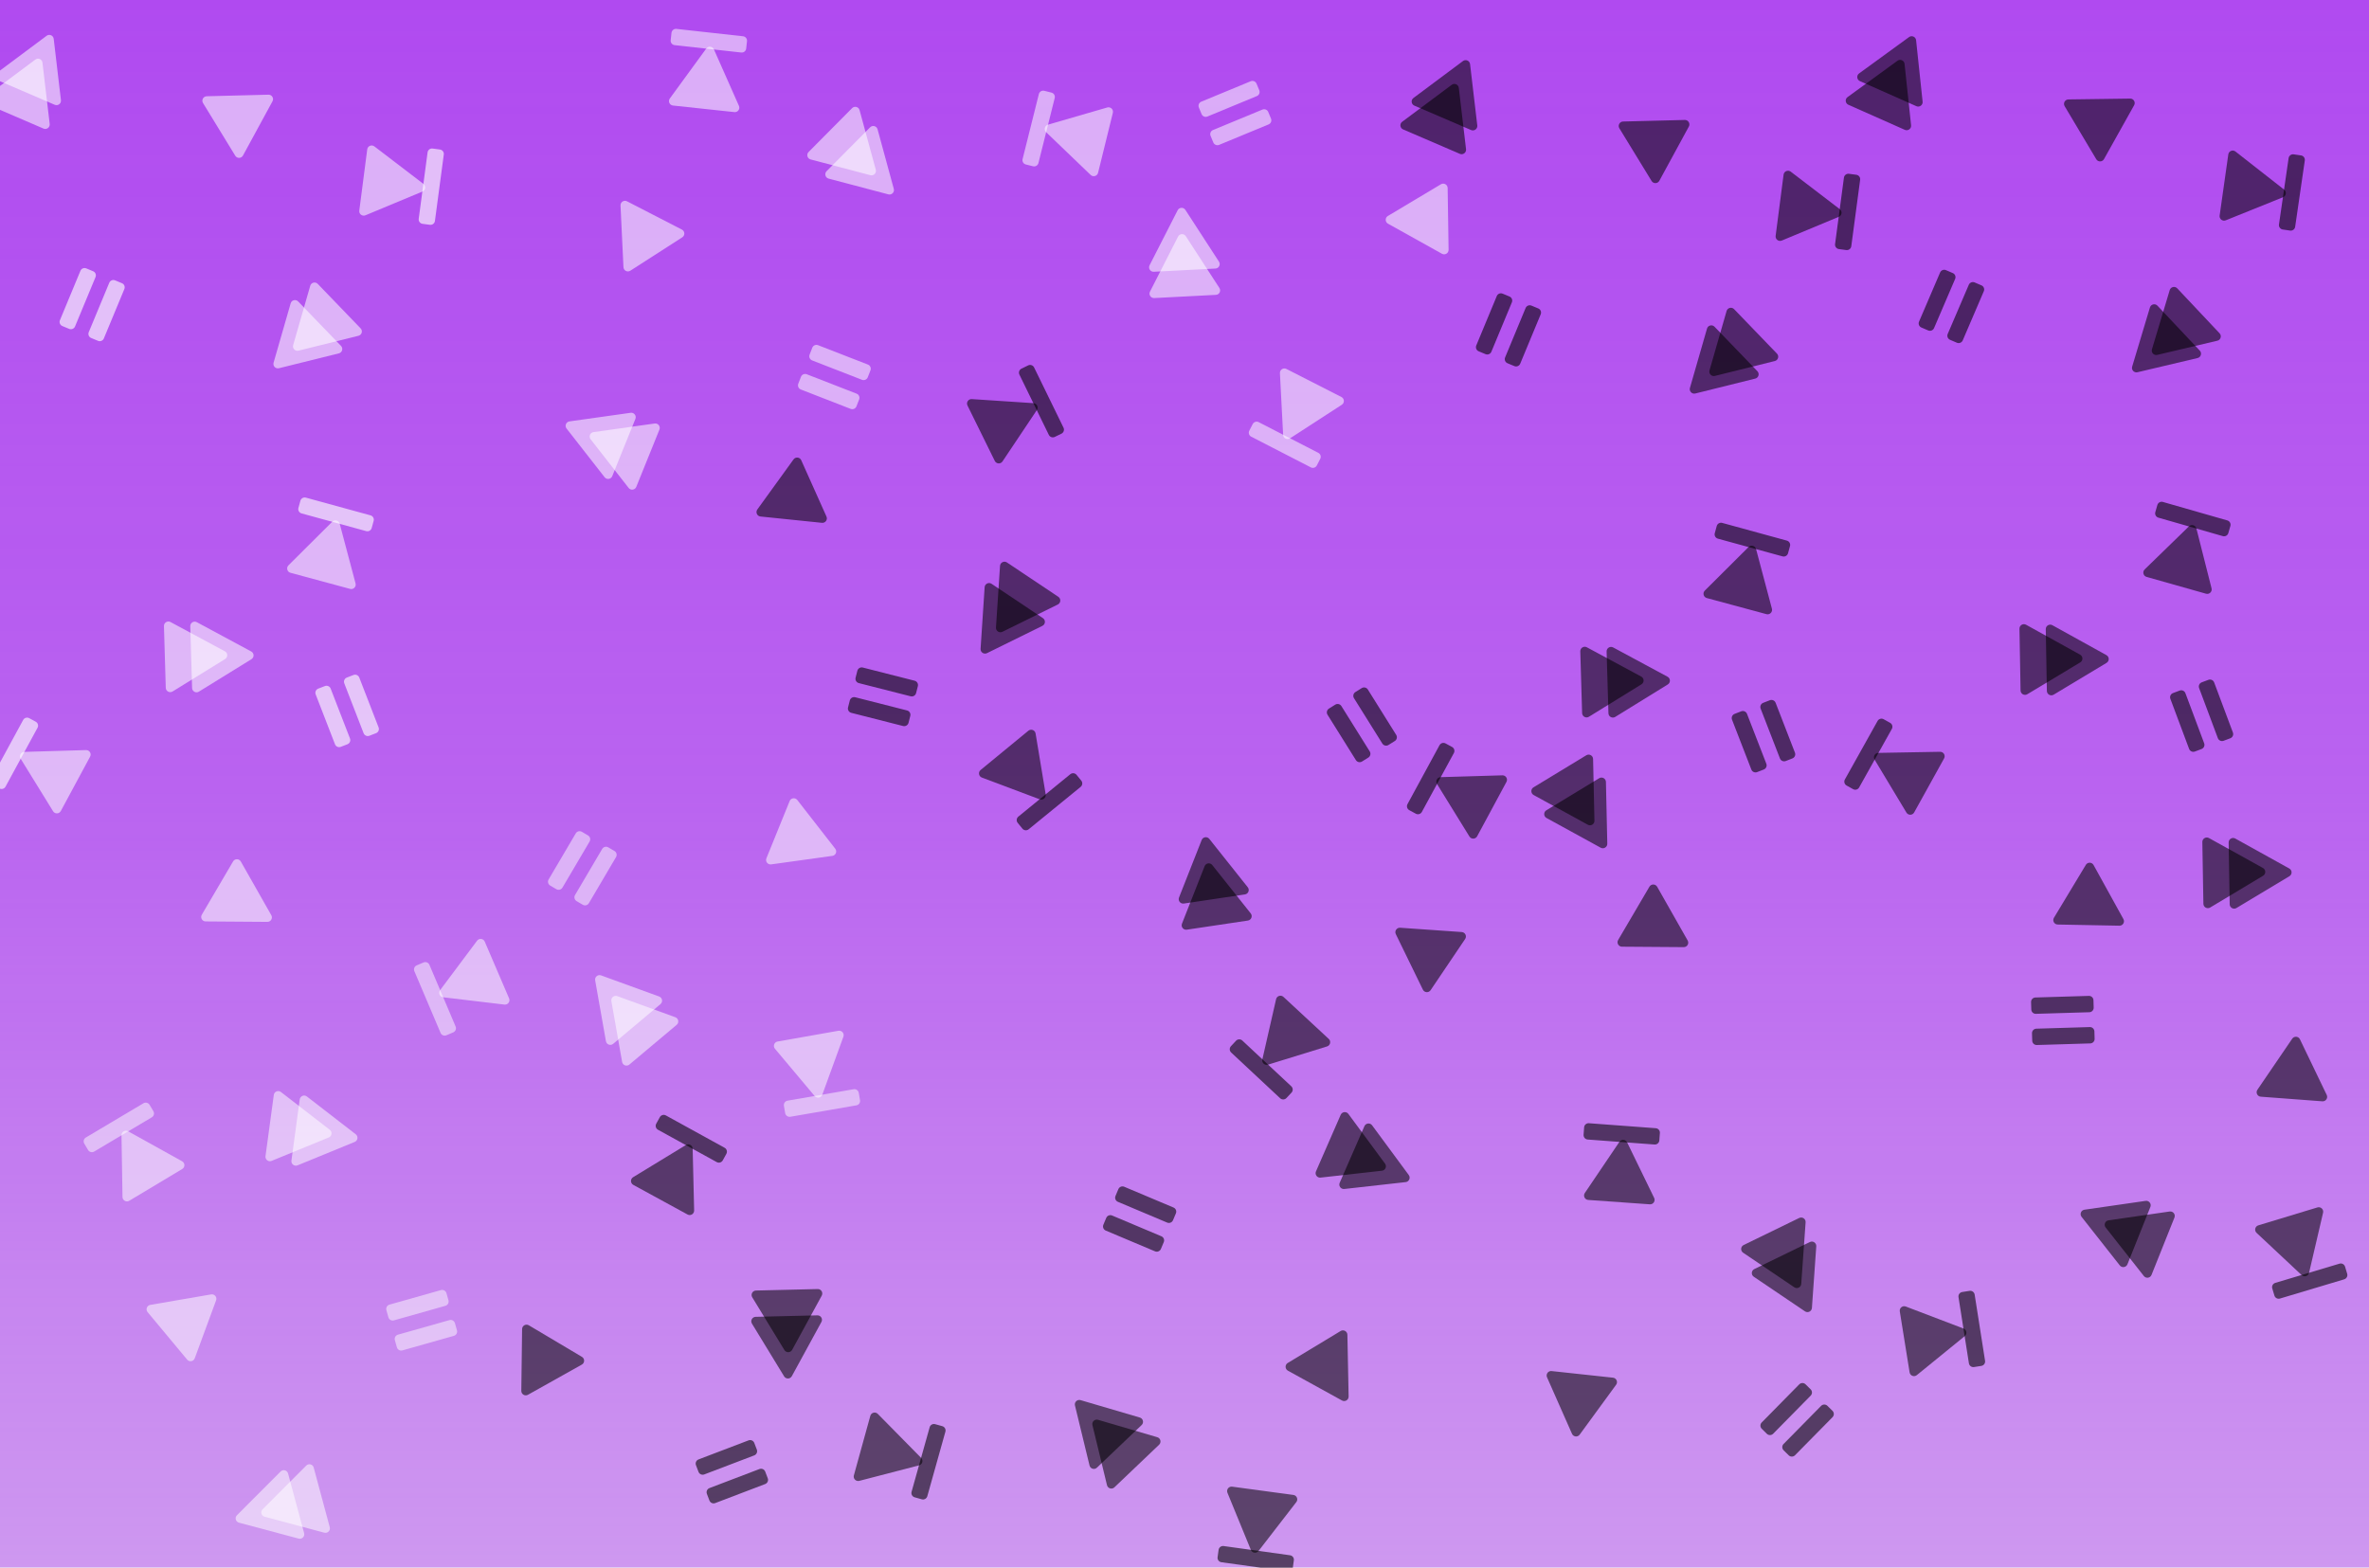
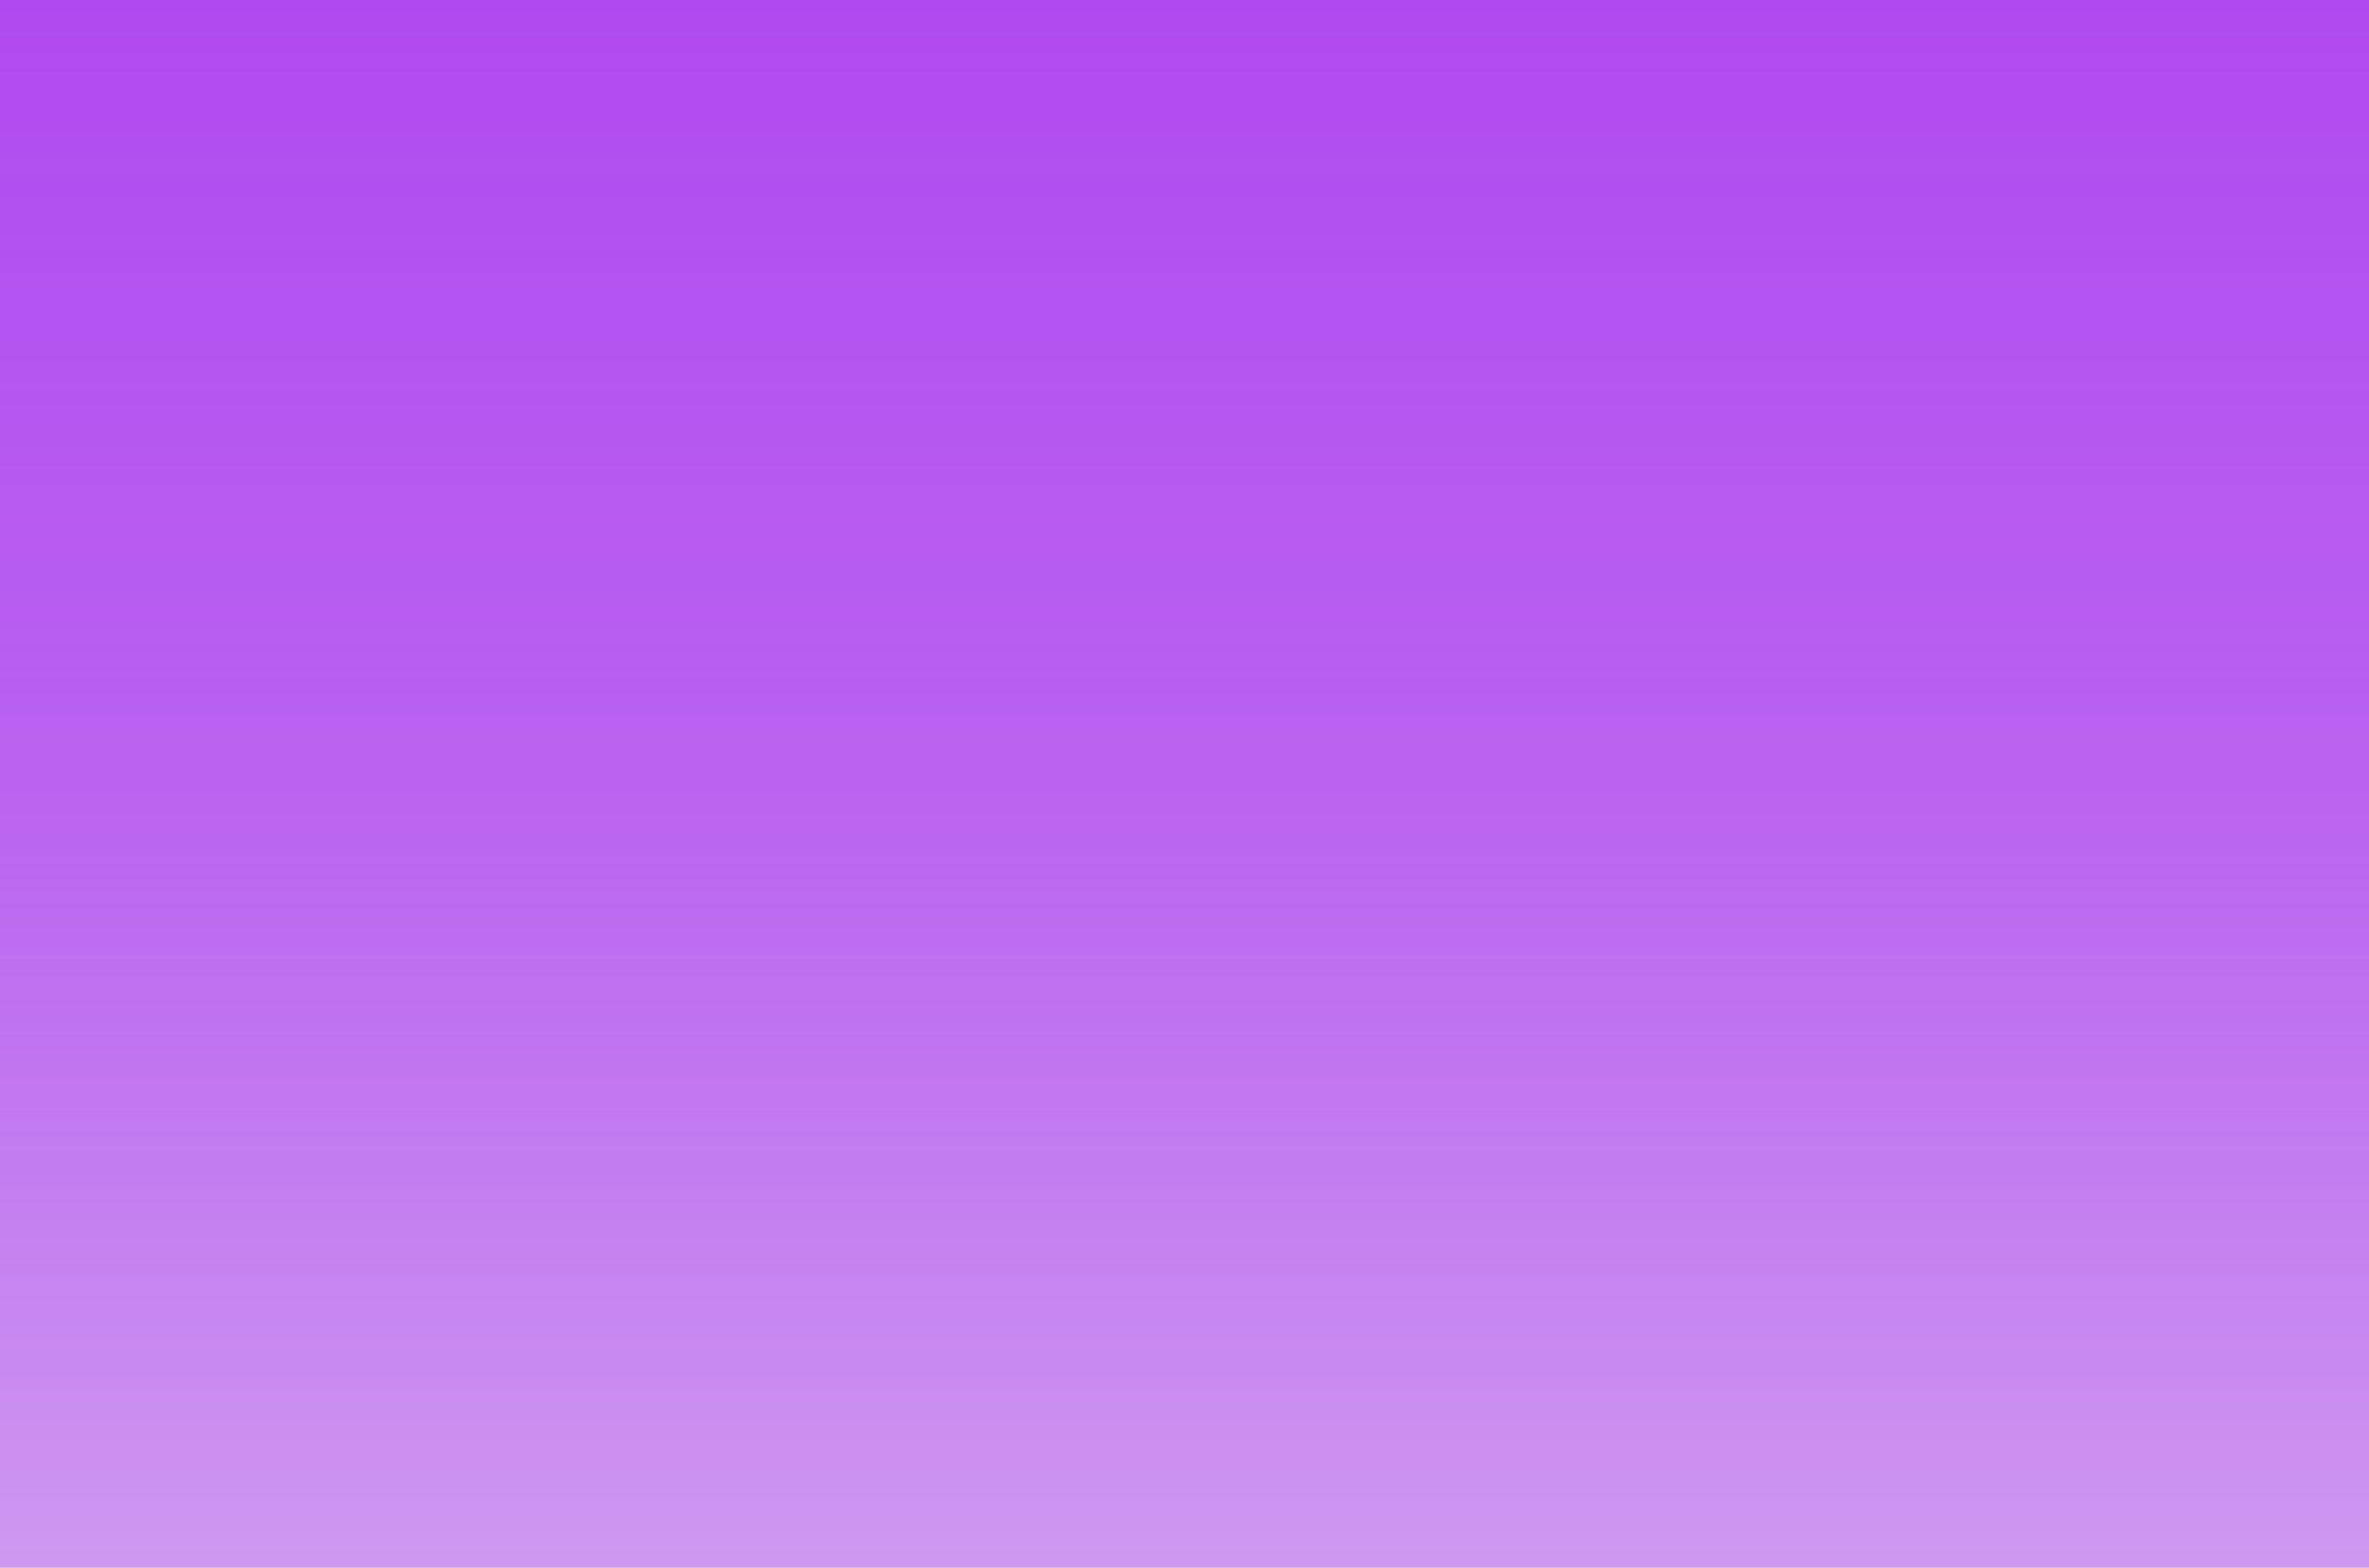
<svg xmlns="http://www.w3.org/2000/svg" width="1594" height="1055" viewBox="0 0 1594 1055" fill="none">
-   <g id="rotating-bg" clip-path="url(#clip0_33_361)">
-     <rect width="1594" height="1055" fill="url(#paint0_linear_33_361)" style="mix-blend-mode:darken" />
-     <path d="M417.516 138.28C417.406 135.974 419.834 134.413 421.887 135.471L458.837 154.514C460.89 155.572 461.028 158.456 459.085 159.705L424.117 182.183C422.175 183.431 419.609 182.109 419.499 179.802L417.516 138.28Z" fill="white" fill-opacity="0.54" />
-     <path d="M933.923 150.537C931.906 149.412 931.862 146.526 933.844 145.341L969.525 124.013C971.507 122.828 974.029 124.234 974.064 126.543L974.694 168.107C974.729 170.416 972.251 171.897 970.234 170.773L933.923 150.537Z" fill="white" fill-opacity="0.54" />
-     <rect x="536.04" y="261.031" width="11" height="42" rx="3" transform="rotate(-68.7453 536.04 261.031)" fill="white" fill-opacity="0.53" />
-     <rect x="543.653" y="241.46" width="11" height="42" rx="3" transform="rotate(-68.7453 543.653 241.46)" fill="white" fill-opacity="0.53" />
-     <rect x="817.528" y="98.638" width="10.811" height="42" rx="3" transform="rotate(-112.462 817.528 98.6378)" fill="white" fill-opacity="0.53" />
-     <rect x="809.642" y="79.564" width="10.811" height="42" rx="3" transform="rotate(-112.462 809.642 79.564)" fill="white" fill-opacity="0.53" />
-     <path d="M601.402 127.114C602.009 129.343 599.976 131.392 597.743 130.804L557.547 120.209C555.314 119.621 554.555 116.835 556.181 115.196L585.455 85.682C587.081 84.042 589.872 84.778 590.479 87.006L601.402 127.114Z" fill="white" fill-opacity="0.54" />
-     <path d="M589.284 114.209C589.891 116.437 587.858 118.487 585.625 117.898L545.428 107.304C543.195 106.715 542.437 103.93 544.063 102.29L573.336 72.776C574.962 71.137 577.754 71.872 578.361 74.101L589.284 114.209Z" fill="white" fill-opacity="0.54" />
-     <path d="M792.387 141.498C793.437 139.441 796.319 139.291 797.576 141.228L820.202 176.101C821.459 178.038 820.147 180.609 817.841 180.729L776.328 182.888C774.022 183.007 772.45 180.586 773.5 178.529L792.387 141.498Z" fill="white" fill-opacity="0.54" />
-     <path d="M792.678 159.199C793.727 157.142 796.61 156.992 797.867 158.929L820.492 193.801C821.749 195.739 820.438 198.31 818.131 198.43L776.618 200.588C774.312 200.708 772.741 198.287 773.79 196.229L792.678 159.199Z" fill="white" fill-opacity="0.54" />
-     <path d="M738.85 116.293C738.298 118.535 735.525 119.339 733.859 117.739L703.875 88.948C702.21 87.348 702.9 84.545 705.118 83.902L745.044 72.331C747.263 71.689 749.345 73.688 748.792 75.93L738.85 116.293Z" fill="white" fill-opacity="0.54" />
-     <rect x="699.734" y="60.374" width="11" height="51.115" rx="3" transform="rotate(14.0449 699.734 60.3744)" fill="white" fill-opacity="0.53" />
-     <path d="M902.598 267.185C904.655 268.235 904.804 271.118 902.866 272.375L867.99 294.994C866.053 296.251 863.481 294.939 863.362 292.633L861.211 251.119C861.091 248.813 863.513 247.242 865.57 248.292L902.598 267.185Z" fill="white" fill-opacity="0.54" />
-     <rect x="839.226" y="292.504" width="11" height="51.115" rx="3" transform="rotate(-62.7593 839.226 292.504)" fill="white" fill-opacity="0.53" />
-     <path d="M381.222 288.405C379.8 286.585 380.882 283.909 383.169 283.587L424.333 277.8C426.62 277.478 428.397 279.753 427.532 281.894L411.962 320.437C411.097 322.579 408.238 322.981 406.817 321.161L381.222 288.405Z" fill="white" fill-opacity="0.54" />
-     <path d="M397.391 295.615C395.969 293.795 397.05 291.119 399.337 290.797L440.502 285.01C442.788 284.688 444.566 286.963 443.701 289.104L428.131 327.647C427.266 329.789 424.407 330.191 422.985 328.371L397.391 295.615Z" fill="white" fill-opacity="0.54" />
-     <path d="M452.808 71.019C450.512 70.773 449.343 68.134 450.704 66.268L475.201 32.684C476.562 30.818 479.432 31.125 480.367 33.237L497.203 71.244C498.139 73.356 496.438 75.688 494.141 75.442L452.808 71.019Z" fill="white" fill-opacity="0.54" />
-     <rect x="502.957" y="24.737" width="11" height="51.115" rx="3" transform="rotate(96.3152 502.957 24.7374)" fill="white" fill-opacity="0.53" />
-     <path d="M99.32 883.032C97.843 881.257 98.841 878.549 101.116 878.156L142.082 871.096C144.358 870.703 146.205 872.922 145.406 875.089L131.038 914.096C130.24 916.263 127.395 916.754 125.918 914.979L99.32 883.032Z" fill="white" fill-opacity="0.53" />
-     <path d="M518.88 581.707C516.592 582.025 514.818 579.748 515.687 577.608L531.317 539.089C532.185 536.949 535.044 536.551 536.464 538.373L562.007 571.169C563.426 572.991 562.34 575.666 560.053 575.984L518.88 581.707Z" fill="white" fill-opacity="0.53" />
-     <rect x="267.872" y="909.602" width="11" height="42" rx="3" transform="rotate(-105.791 267.872 909.602)" fill="white" fill-opacity="0.49" />
-     <rect x="262.158" y="889.395" width="11" height="42" rx="3" transform="rotate(-105.791 262.158 889.395)" fill="white" fill-opacity="0.49" />
-     <rect x="394.712" y="610.405" width="10.811" height="42" rx="3" transform="rotate(-149.507 394.712 610.405)" fill="white" fill-opacity="0.49" />
-     <rect x="376.927" y="599.932" width="10.811" height="42" rx="3" transform="rotate(-149.507 376.927 599.932)" fill="white" fill-opacity="0.49" />
-     <path d="M239.365 763.338C241.191 764.751 240.804 767.612 238.667 768.487L200.201 784.248C198.064 785.123 195.78 783.357 196.091 781.068L201.675 739.876C201.985 737.588 204.656 736.493 206.483 737.906L239.365 763.338Z" fill="white" fill-opacity="0.53" />
-     <path d="M221.917 760.338C223.744 761.751 223.356 764.612 221.219 765.487L182.753 781.248C180.616 782.123 178.333 780.357 178.643 778.068L184.227 736.876C184.538 734.588 187.209 733.493 189.036 734.906L221.917 760.338Z" fill="white" fill-opacity="0.53" />
-     <path d="M400.466 659.76C400.064 657.486 402.275 655.63 404.445 656.419L443.513 670.622C445.683 671.411 446.186 674.254 444.417 675.739L412.583 702.471C410.815 703.956 408.102 702.97 407.7 700.695L400.466 659.76Z" fill="white" fill-opacity="0.53" />
-     <path d="M411.362 673.714C410.96 671.44 413.171 669.583 415.341 670.372L454.409 684.575C456.579 685.364 457.081 688.207 455.313 689.692L423.479 716.424C421.71 717.909 418.997 716.923 418.595 714.649L411.362 673.714Z" fill="white" fill-opacity="0.53" />
-     <path d="M342.55 671.896C343.46 674.019 341.732 676.331 339.438 676.057L298.161 671.141C295.868 670.868 294.73 668.214 296.113 666.365L321.01 633.076C322.393 631.227 325.26 631.568 326.17 633.691L342.55 671.896Z" fill="white" fill-opacity="0.53" />
-     <rect x="277.642" y="650.829" width="11" height="51.115" rx="3" transform="rotate(-23.0004 277.642 650.829)" fill="white" fill-opacity="0.49" />
-     <path d="M564.152 693.683C566.426 693.282 568.282 695.493 567.492 697.663L553.283 736.728C552.493 738.899 549.651 739.401 548.166 737.632L521.439 705.793C519.954 704.024 520.941 701.312 523.215 700.91L564.152 693.683Z" fill="white" fill-opacity="0.53" />
-     <rect x="528.824" y="752.069" width="11" height="51.115" rx="3" transform="rotate(-99.8046 528.824 752.069)" fill="white" fill-opacity="0.49" />
-     <path d="M160.795 1024.72C158.563 1024.12 157.814 1021.34 159.446 1019.7L188.815 990.284C190.446 988.65 193.235 989.394 193.835 991.625L204.628 1031.77C205.227 1034 203.188 1036.04 200.957 1035.45L160.795 1024.72Z" fill="white" fill-opacity="0.53" />
-     <path d="M178.043 1020.73C175.812 1020.14 175.063 1017.35 176.694 1015.72L206.064 986.298C207.695 984.664 210.484 985.409 211.084 987.639L221.876 1027.78C222.476 1030.01 220.437 1032.06 218.205 1031.46L178.043 1020.73Z" fill="white" fill-opacity="0.53" />
-     <path d="M86.968 808.085C84.987 809.273 82.464 807.87 82.426 805.561L81.746 763.997C81.709 761.688 84.185 760.204 86.203 761.326L122.538 781.519C124.557 782.641 124.604 785.527 122.623 786.715L86.968 808.085Z" fill="white" fill-opacity="0.53" />
-     <rect x="99.113" y="740.933" width="11" height="51.115" rx="3" transform="rotate(59.2699 99.1132 740.933)" fill="white" fill-opacity="0.49" />
-     <path d="M907.426 939.816C907.472 942.125 905.001 943.617 902.978 942.502L866.574 922.434C864.552 921.319 864.495 918.433 866.472 917.239L902.053 895.746C904.03 894.552 906.558 895.946 906.604 898.255L907.426 939.816Z" fill="black" fill-opacity="0.55" />
-     <path d="M391.563 913.139C393.548 914.319 393.511 917.205 391.496 918.334L355.233 938.657C353.219 939.786 350.738 938.311 350.767 936.002L351.298 894.436C351.328 892.127 353.846 890.715 355.831 891.895L391.563 913.139Z" fill="black" fill-opacity="0.55" />
-     <rect x="792.377" y="813.802" width="11" height="42" rx="3" transform="rotate(112.855 792.377 813.802)" fill="black" fill-opacity="0.58" />
-     <rect x="784.221" y="833.153" width="11" height="42" rx="3" transform="rotate(112.855 784.221 833.153)" fill="black" fill-opacity="0.58" />
-     <rect x="506.462" y="968.269" width="10.811" height="42" rx="3" transform="rotate(69.1388 506.462 968.269)" fill="black" fill-opacity="0.58" />
-     <rect x="513.812" y="987.555" width="10.811" height="42" rx="3" transform="rotate(69.1388 513.812 987.555)" fill="black" fill-opacity="0.58" />
-     <path d="M723.299 945.841C722.755 943.596 724.844 941.604 727.06 942.255L766.945 953.968C769.161 954.619 769.841 957.424 768.17 959.018L738.083 987.703C736.412 989.296 733.642 988.483 733.098 986.238L723.299 945.841Z" fill="black" fill-opacity="0.55" />
-     <path d="M735.052 959.08C734.508 956.835 736.597 954.843 738.813 955.494L778.698 967.207C780.914 967.858 781.594 970.663 779.923 972.257L749.836 1000.94C748.165 1002.54 745.395 1001.72 744.851 999.477L735.052 959.08Z" fill="black" fill-opacity="0.55" />
-     <path d="M532.791 926.127C531.684 928.155 528.798 928.224 527.596 926.252L505.953 890.761C504.751 888.79 506.134 886.256 508.443 886.2L550 885.203C552.309 885.147 553.812 887.612 552.705 889.639L532.791 926.127Z" fill="black" fill-opacity="0.55" />
-     <path d="M532.995 908.425C531.889 910.452 529.003 910.522 527.8 908.55L506.158 873.059C504.955 871.088 506.338 868.554 508.647 868.498L550.204 867.5C552.513 867.445 554.016 869.91 552.91 871.937L532.995 908.425Z" fill="black" fill-opacity="0.55" />
-     <path d="M585.603 952.818C586.218 950.592 589.012 949.866 590.632 951.512L619.8 981.13C621.42 982.775 620.652 985.558 618.417 986.138L578.183 996.589C575.948 997.17 573.922 995.113 574.537 992.887L585.603 952.818Z" fill="black" fill-opacity="0.55" />
-     <rect x="623.141" y="1009.81" width="11" height="51.115" rx="3" transform="rotate(-164.354 623.141 1009.81)" fill="black" fill-opacity="0.58" />
-     <path d="M426.134 797.41C424.108 796.304 424.039 793.418 426.011 792.216L461.505 770.579C463.477 769.377 466.011 770.76 466.066 773.069L467.056 814.626C467.111 816.935 464.647 818.438 462.62 817.331L426.134 797.41Z" fill="black" fill-opacity="0.55" />
-     <rect x="490.189" y="773.872" width="11" height="51.115" rx="3" transform="rotate(118.841 490.189 773.872)" fill="black" fill-opacity="0.58" />
-     <path d="M947.899 790.763C949.269 792.622 948.114 795.268 945.819 795.525L904.509 800.16C902.214 800.418 900.501 798.094 901.425 795.978L918.066 757.885C918.991 755.769 921.859 755.447 923.23 757.306L947.899 790.763Z" fill="black" fill-opacity="0.55" />
-     <path d="M931.938 783.105C933.309 784.963 932.153 787.609 929.858 787.866L888.548 792.501C886.253 792.759 884.54 790.435 885.464 788.319L902.105 750.226C903.03 748.11 905.898 747.788 907.269 749.647L931.938 783.105Z" fill="black" fill-opacity="0.55" />
-     <path d="M870.269 1006.06C872.557 1006.37 873.652 1009.05 872.24 1010.87L846.814 1043.76C845.401 1045.59 842.54 1045.2 841.664 1043.06L825.897 1004.6C825.021 1002.46 826.786 1000.18 829.075 1000.49L870.269 1006.06Z" fill="black" fill-opacity="0.55" />
-     <rect x="818.846" y="1050.93" width="11" height="51.115" rx="3" transform="rotate(-82.0841 818.846 1050.93)" fill="black" fill-opacity="0.58" />
-     <path d="M1433.31 66.346C1435.62 66.314 1437.1 68.794 1435.97 70.81L1415.68 107.09C1414.55 109.106 1411.67 109.145 1410.49 107.161L1389.21 71.448C1388.03 69.464 1389.44 66.944 1391.75 66.913L1433.31 66.346Z" fill="black" fill-opacity="0.55" />
-     <path d="M1403.47 582.036C1404.66 580.058 1407.55 580.112 1408.67 582.134L1428.76 618.521C1429.88 620.542 1428.39 623.015 1426.08 622.971L1384.52 622.184C1382.21 622.141 1380.82 619.614 1382.01 617.636L1403.47 582.036Z" fill="black" fill-opacity="0.55" />
-     <rect x="1306.6" y="180.619" width="11" height="42" rx="3" transform="rotate(23.2071 1306.6 180.619)" fill="black" fill-opacity="0.58" />
-     <rect x="1325.9" y="188.894" width="11" height="42" rx="3" transform="rotate(23.2071 1325.9 188.894)" fill="black" fill-opacity="0.58" />
-     <rect x="1459.3" y="467.476" width="10.811" height="42" rx="3" transform="rotate(-20.5095 1459.3 467.476)" fill="black" fill-opacity="0.58" />
-     <rect x="1478.64" y="460.245" width="10.811" height="42" rx="3" transform="rotate(-20.5095 1478.64 460.245)" fill="black" fill-opacity="0.58" />
-     <path d="M1438.21 250.506C1435.96 251.037 1433.98 248.935 1434.65 246.723L1446.6 206.911C1447.27 204.699 1450.08 204.036 1451.66 205.717L1480.16 235.979C1481.74 237.66 1480.91 240.425 1478.66 240.956L1438.21 250.506Z" fill="black" fill-opacity="0.55" />
-     <path d="M1451.52 238.834C1449.27 239.365 1447.29 237.264 1447.96 235.052L1459.91 195.24C1460.58 193.028 1463.39 192.365 1464.97 194.046L1493.47 224.308C1495.05 225.989 1494.22 228.754 1491.98 229.284L1451.52 238.834Z" fill="black" fill-opacity="0.55" />
-     <path d="M1417.33 440.89C1419.35 442.009 1419.4 444.895 1417.42 446.085L1381.8 467.51C1379.82 468.7 1377.29 467.302 1377.25 464.992L1376.51 423.43C1376.47 421.121 1378.94 419.633 1380.96 420.752L1417.33 440.89Z" fill="black" fill-opacity="0.55" />
-     <path d="M1399.62 440.577C1401.65 441.696 1401.7 444.582 1399.72 445.772L1364.09 467.197C1362.12 468.387 1359.59 466.989 1359.55 464.68L1358.81 423.117C1358.77 420.808 1361.24 419.32 1363.26 420.439L1399.62 440.577Z" fill="black" fill-opacity="0.55" />
-     <path d="M1444.34 388.243C1442.12 387.614 1441.41 384.816 1443.06 383.206L1472.86 354.22C1474.52 352.61 1477.29 353.395 1477.86 355.634L1488.06 395.931C1488.63 398.17 1486.56 400.183 1484.34 399.554L1444.34 388.243Z" fill="black" fill-opacity="0.55" />
-     <rect x="1501.56" y="351.055" width="11" height="51.115" rx="3" transform="rotate(105.997 1501.56 351.055)" fill="black" fill-opacity="0.58" />
-     <path d="M1287.96 546.754C1286.84 548.774 1283.95 548.825 1282.76 546.846L1261.34 511.22C1260.15 509.24 1261.55 506.715 1263.86 506.674L1305.42 505.939C1307.73 505.898 1309.22 508.372 1308.1 510.392L1287.96 546.754Z" fill="black" fill-opacity="0.55" />
-     <rect x="1264.81" y="482.557" width="11" height="51.115" rx="3" transform="rotate(29.1931 1264.81 482.557)" fill="black" fill-opacity="0.58" />
-     <path d="M1284.51 24.959C1286.38 23.6 1289.02 24.771 1289.26 27.068L1293.64 68.406C1293.89 70.702 1291.55 72.401 1289.44 71.463L1251.45 54.589C1249.34 53.652 1249.04 50.781 1250.9 49.422L1284.51 24.959Z" fill="black" fill-opacity="0.55" />
-     <path d="M1276.76 40.872C1278.62 39.513 1281.26 40.685 1281.5 42.981L1285.89 84.319C1286.13 86.616 1283.8 88.315 1281.68 87.377L1243.69 70.503C1241.58 69.565 1241.28 66.695 1243.15 65.336L1276.76 40.872Z" fill="black" fill-opacity="0.55" />
-     <path d="M1499.33 103.909C1499.66 101.623 1502.33 100.544 1504.15 101.968L1536.88 127.595C1538.7 129.019 1538.3 131.877 1536.15 132.74L1497.6 148.271C1495.45 149.134 1493.18 147.354 1493.5 145.068L1499.33 103.909Z" fill="black" fill-opacity="0.55" />
-     <rect x="1543.88" y="155.606" width="11" height="51.115" rx="3" transform="rotate(-171.732 1543.88 155.606)" fill="black" fill-opacity="0.58" />
-     <path d="M1565.55 736.866C1566.55 738.946 1564.93 741.331 1562.62 741.159L1521.17 738.048C1518.87 737.876 1517.61 735.275 1518.92 733.367L1542.34 699.023C1543.64 697.115 1546.52 697.331 1547.52 699.411L1565.55 736.866Z" fill="black" fill-opacity="0.55" />
-     <path d="M1085.32 927.153C1087.62 927.401 1088.79 930.041 1087.42 931.906L1062.9 965.469C1061.54 967.334 1058.67 967.024 1057.73 964.912L1040.93 926.89C1040 924.778 1041.7 922.447 1043.99 922.695L1085.32 927.153Z" fill="black" fill-opacity="0.55" />
-     <rect x="1408.51" y="670.116" width="11" height="42" rx="3" transform="rotate(88.2794 1408.51 670.116)" fill="black" fill-opacity="0.58" />
-     <rect x="1409.14" y="691.107" width="11" height="42" rx="3" transform="rotate(88.2794 1409.14 691.107)" fill="black" fill-opacity="0.58" />
-     <rect x="1212.74" y="929.502" width="10.811" height="42" rx="3" transform="rotate(44.5628 1212.74 929.502)" fill="black" fill-opacity="0.58" />
-     <rect x="1227.45" y="943.985" width="10.811" height="42" rx="3" transform="rotate(44.5628 1227.45 943.985)" fill="black" fill-opacity="0.58" />
-     <path d="M1400.61 818.923C1399.18 817.108 1400.25 814.428 1402.54 814.098L1443.68 808.162C1445.97 807.832 1447.75 810.101 1446.9 812.245L1431.46 850.844C1430.61 852.988 1427.75 853.401 1426.32 851.586L1400.61 818.923Z" fill="black" fill-opacity="0.55" />
-     <path d="M1416.8 826.075C1415.38 824.26 1416.45 821.579 1418.73 821.25L1459.88 815.314C1462.16 814.984 1463.95 817.252 1463.09 819.396L1447.66 857.996C1446.8 860.14 1443.94 860.552 1442.52 858.738L1416.8 826.075Z" fill="black" fill-opacity="0.55" />
-     <path d="M1219.16 880.228C1219 882.532 1216.4 883.795 1214.49 882.502L1180.05 859.228C1178.13 857.935 1178.34 855.055 1180.41 854.045L1217.79 835.854C1219.87 834.843 1222.26 836.459 1222.09 838.763L1219.16 880.228Z" fill="black" fill-opacity="0.55" />
-     <path d="M1211.98 864.045C1211.82 866.349 1209.22 867.612 1207.31 866.319L1172.87 843.044C1170.96 841.751 1171.16 838.872 1173.24 837.861L1210.61 819.67C1212.69 818.66 1215.08 820.276 1214.92 822.579L1211.98 864.045Z" fill="black" fill-opacity="0.55" />
-     <path d="M1278.29 882.536C1277.92 880.256 1280.16 878.434 1282.32 879.257L1321.16 894.061C1323.32 894.883 1323.78 897.733 1321.99 899.191L1289.75 925.429C1287.95 926.886 1285.26 925.858 1284.89 923.578L1278.29 882.536Z" fill="black" fill-opacity="0.55" />
-     <rect x="1336.13" y="918.751" width="11" height="51.115" rx="3" transform="rotate(171.07 1336.13 918.751)" fill="black" fill-opacity="0.58" />
-     <path d="M1068.63 807.53C1066.33 807.367 1065.07 804.771 1066.36 802.857L1089.64 768.419C1090.93 766.505 1093.81 766.71 1094.82 768.786L1113.01 806.167C1114.02 808.244 1112.4 810.635 1110.1 810.472L1068.63 807.53Z" fill="black" fill-opacity="0.55" />
-     <rect x="1117.09" y="759.484" width="11" height="51.115" rx="3" transform="rotate(94.2654 1117.09 759.484)" fill="black" fill-opacity="0.58" />
-     <path d="M1540.37 584.483C1542.39 585.604 1542.43 588.49 1540.45 589.679L1504.81 611.075C1502.83 612.263 1500.31 610.863 1500.27 608.554L1499.56 566.991C1499.52 564.682 1502 563.196 1504.02 564.316L1540.37 584.483Z" fill="black" fill-opacity="0.55" />
-     <path d="M1522.67 584.156C1524.68 585.277 1524.73 588.163 1522.75 589.352L1487.11 610.748C1485.13 611.936 1482.61 610.536 1482.57 608.227L1481.86 566.664C1481.82 564.355 1484.3 562.869 1486.32 563.989L1522.67 584.156Z" fill="black" fill-opacity="0.55" />
-     <path d="M1559.31 812.567C1561.52 811.897 1563.63 813.871 1563.1 816.12L1553.66 856.602C1553.13 858.851 1550.37 859.688 1548.69 858.109L1518.35 829.689C1516.66 828.11 1517.32 825.299 1519.53 824.629L1559.31 812.567Z" fill="black" fill-opacity="0.55" />
-     <rect x="1531.21" y="874.752" width="11" height="51.115" rx="3" transform="rotate(-106.66 1531.21 874.752)" fill="black" fill-opacity="0.58" />
-     <path d="M1133.64 80.724C1135.95 80.666 1137.46 83.128 1136.36 85.157L1116.49 121.672C1115.39 123.7 1112.5 123.773 1111.29 121.803L1089.6 86.341C1088.4 84.371 1089.78 81.835 1092.09 81.777L1133.64 80.724Z" fill="black" fill-opacity="0.55" />
-     <path d="M1109.83 596.728C1111 594.736 1113.89 594.757 1115.03 596.765L1135.55 632.915C1136.69 634.923 1135.23 637.412 1132.92 637.396L1091.35 637.095C1089.04 637.078 1087.62 634.568 1088.79 632.576L1109.83 596.728Z" fill="black" fill-opacity="0.55" />
-     <rect x="1008.27" y="196.471" width="11" height="42" rx="3" transform="rotate(22.5372 1008.27 196.471)" fill="black" fill-opacity="0.58" />
-     <rect x="1027.67" y="204.52" width="11" height="42" rx="3" transform="rotate(22.5372 1027.67 204.52)" fill="black" fill-opacity="0.58" />
-     <rect x="1164.32" y="481.523" width="10.811" height="42" rx="3" transform="rotate(-21.1794 1164.32 481.523)" fill="black" fill-opacity="0.58" />
-     <rect x="1183.57" y="474.067" width="10.811" height="42" rx="3" transform="rotate(-21.1794 1183.57 474.067)" fill="black" fill-opacity="0.58" />
-     <path d="M1140.69 264.815C1138.45 265.371 1136.45 263.293 1137.08 261.074L1148.58 221.124C1149.21 218.905 1152.02 218.209 1153.62 219.872L1182.47 249.798C1184.07 251.461 1183.28 254.235 1181.03 254.792L1140.69 264.815Z" fill="black" fill-opacity="0.55" />
-     <path d="M1153.86 252.988C1151.62 253.545 1149.62 251.467 1150.26 249.247L1161.75 209.298C1162.39 207.079 1165.19 206.383 1166.79 208.045L1195.64 237.972C1197.25 239.634 1196.45 242.409 1194.21 242.965L1153.86 252.988Z" fill="black" fill-opacity="0.55" />
-     <path d="M1122.04 455.43C1124.07 456.525 1124.15 459.41 1122.19 460.624L1086.82 482.463C1084.85 483.676 1082.31 482.307 1082.25 479.999L1081.02 438.448C1080.95 436.14 1083.4 434.623 1085.44 435.718L1122.04 455.43Z" fill="black" fill-opacity="0.55" />
-     <path d="M1104.33 455.324C1106.37 456.419 1106.45 459.304 1104.49 460.518L1069.12 482.357C1067.15 483.57 1064.61 482.202 1064.54 479.893L1063.31 438.342C1063.25 436.034 1065.7 434.517 1067.73 435.612L1104.33 455.324Z" fill="black" fill-opacity="0.55" />
-     <path d="M1148.43 402.47C1146.2 401.868 1145.46 399.078 1147.1 397.448L1176.55 368.116C1178.19 366.487 1180.98 367.24 1181.57 369.472L1192.25 409.647C1192.84 411.879 1190.79 413.916 1188.56 413.313L1148.43 402.47Z" fill="black" fill-opacity="0.55" />
-     <rect x="1205.21" y="364.616" width="11" height="51.115" rx="3" transform="rotate(105.327 1205.21 364.616)" fill="black" fill-opacity="0.58" />
-     <path d="M993.914 562.799C992.818 564.832 989.933 564.917 988.72 562.952L966.886 527.578C965.673 525.613 967.043 523.072 969.351 523.004L1010.9 521.782C1013.21 521.714 1014.73 524.171 1013.63 526.204L993.914 562.799Z" fill="black" fill-opacity="0.55" />
-     <rect x="970.02" y="498.877" width="11" height="51.115" rx="3" transform="rotate(28.5232 970.02 498.877)" fill="black" fill-opacity="0.58" />
-     <path d="M984.369 41.08C986.22 39.699 988.872 40.84 989.142 43.133L994.007 84.417C994.277 86.71 991.963 88.436 989.842 87.524L951.657 71.095C949.535 70.182 949.197 67.315 951.049 65.934L984.369 41.08Z" fill="black" fill-opacity="0.55" />
-     <path d="M976.799 57.083C978.65 55.702 981.302 56.843 981.572 59.136L986.437 100.42C986.707 102.713 984.393 104.44 982.271 103.527L944.087 87.098C941.965 86.185 941.627 83.318 943.478 81.937L976.799 57.083Z" fill="black" fill-opacity="0.55" />
-     <path d="M1200.1 117.513C1200.4 115.223 1203.06 114.113 1204.9 115.515L1237.92 140.758C1239.76 142.161 1239.39 145.023 1237.25 145.911L1198.88 161.892C1196.75 162.78 1194.45 161.027 1194.75 158.737L1200.1 117.513Z" fill="black" fill-opacity="0.55" />
-     <rect x="1245.25" y="168.686" width="11" height="51.115" rx="3" transform="rotate(-172.402 1245.25 168.686)" fill="black" fill-opacity="0.58" />
-     <path d="M180.644 63.724C182.952 63.666 184.459 66.128 183.355 68.157L163.489 104.672C162.385 106.7 159.499 106.773 158.294 104.803L136.605 69.341C135.4 67.371 136.779 64.835 139.088 64.777L180.644 63.724Z" fill="white" fill-opacity="0.55" />
-     <path d="M156.832 579.728C158.001 577.736 160.888 577.757 162.028 579.765L182.552 615.915C183.692 617.923 182.231 620.412 179.921 620.396L138.353 620.095C136.044 620.078 134.619 617.568 135.788 615.576L156.832 579.728Z" fill="white" fill-opacity="0.55" />
-     <rect x="55.271" y="179.471" width="11" height="42" rx="3" transform="rotate(22.5372 55.2709 179.471)" fill="white" fill-opacity="0.63" />
-     <rect x="74.667" y="187.52" width="11" height="42" rx="3" transform="rotate(22.5372 74.6671 187.52)" fill="white" fill-opacity="0.63" />
-     <rect x="211.323" y="464.523" width="10.811" height="42" rx="3" transform="rotate(-21.1794 211.323 464.523)" fill="white" fill-opacity="0.63" />
-     <rect x="230.569" y="457.067" width="10.811" height="42" rx="3" transform="rotate(-21.1794 230.569 457.067)" fill="white" fill-opacity="0.63" />
-     <path d="M187.691 247.815C185.45 248.371 183.446 246.293 184.085 244.074L195.576 204.124C196.215 201.905 199.016 201.209 200.619 202.872L229.47 232.798C231.073 234.461 230.275 237.235 228.034 237.792L187.691 247.815Z" fill="white" fill-opacity="0.55" />
-     <path d="M200.865 235.988C198.623 236.545 196.62 234.467 197.258 232.247L208.75 192.298C209.388 190.079 212.19 189.383 213.792 191.045L242.644 220.972C244.247 222.634 243.449 225.409 241.207 225.965L200.865 235.988Z" fill="white" fill-opacity="0.55" />
-     <path d="M169.036 438.43C171.07 439.525 171.155 442.41 169.19 443.624L133.82 465.463C131.855 466.676 129.313 465.307 129.245 462.999L128.017 421.448C127.948 419.14 130.405 417.623 132.438 418.718L169.036 438.43Z" fill="white" fill-opacity="0.55" />
-     <path d="M151.333 438.324C153.367 439.419 153.452 442.304 151.487 443.518L116.117 465.357C114.152 466.57 111.61 465.202 111.542 462.893L110.314 421.342C110.245 419.034 112.702 417.517 114.735 418.612L151.333 438.324Z" fill="white" fill-opacity="0.55" />
-     <path d="M195.433 385.47C193.204 384.868 192.463 382.078 194.099 380.448L223.555 351.116C225.191 349.487 227.978 350.24 228.571 352.472L239.245 392.647C239.838 394.879 237.793 396.916 235.563 396.313L195.433 385.47Z" fill="white" fill-opacity="0.55" />
-     <rect x="252.213" y="347.616" width="11" height="51.115" rx="3" transform="rotate(105.327 252.213 347.616)" fill="white" fill-opacity="0.63" />
-     <path d="M40.913 545.799C39.818 547.832 36.933 547.917 35.72 545.952L13.886 510.578C12.673 508.613 14.043 506.072 16.351 506.004L57.902 504.782C60.211 504.714 61.727 507.171 60.631 509.204L40.913 545.799Z" fill="white" fill-opacity="0.55" />
-     <rect x="17.02" y="481.877" width="11" height="51.115" rx="3" transform="rotate(28.5232 17.0201 481.877)" fill="white" fill-opacity="0.63" />
-     <path d="M31.369 24.08C33.22 22.699 35.872 23.84 36.142 26.133L41.007 67.417C41.277 69.71 38.963 71.436 36.842 70.524L-1.343 54.095C-3.465 53.182 -3.803 50.315 -1.951 48.934L31.369 24.08Z" fill="white" fill-opacity="0.55" />
-     <path d="M23.799 40.083C25.65 38.702 28.302 39.843 28.572 42.136L33.437 83.42C33.707 85.713 31.393 87.439 29.271 86.527L-8.913 70.098C-11.035 69.185 -11.373 66.318 -9.522 64.937L23.799 40.083Z" fill="white" fill-opacity="0.55" />
-     <path d="M247.098 100.513C247.395 98.223 250.06 97.113 251.895 98.516L284.922 123.758C286.757 125.161 286.386 128.023 284.254 128.911L245.879 144.892C243.748 145.78 241.454 144.027 241.751 141.737L247.098 100.513Z" fill="white" fill-opacity="0.55" />
-     <rect x="292.246" y="151.686" width="11" height="51.115" rx="3" transform="rotate(-172.402 292.246 151.686)" fill="white" fill-opacity="0.63" />
-     <path d="M962.588 666.377C961.296 668.291 958.416 668.089 957.404 666.013L939.186 628.649C938.174 626.573 939.789 624.18 942.092 624.342L983.56 627.247C985.864 627.408 987.129 630.003 985.837 631.917L962.588 666.377Z" fill="black" fill-opacity="0.55" />
-     <path d="M556.1 347.637C557.044 349.745 555.352 352.084 553.055 351.848L511.704 347.594C509.407 347.358 508.227 344.723 509.58 342.852L533.939 309.168C535.293 307.297 538.164 307.592 539.108 309.7L556.1 347.637Z" fill="black" fill-opacity="0.55" />
-     <rect x="941.039" y="497.109" width="11" height="42" rx="3" transform="rotate(147.996 941.039 497.109)" fill="black" fill-opacity="0.58" />
-     <rect x="923.231" y="508.239" width="11" height="42" rx="3" transform="rotate(147.996 923.231 508.239)" fill="black" fill-opacity="0.58" />
-     <rect x="618.326" y="458.854" width="10.811" height="42" rx="3" transform="rotate(104.28 618.326 458.854)" fill="black" fill-opacity="0.58" />
-     <rect x="613.235" y="478.856" width="10.811" height="42" rx="3" transform="rotate(104.28 613.235 478.856)" fill="black" fill-opacity="0.58" />
-     <path d="M808.552 565.322C809.398 563.174 812.254 562.747 813.691 564.555L839.564 597.09C841.002 598.898 839.944 601.584 837.66 601.925L796.546 608.064C794.262 608.405 792.465 606.146 793.312 603.997L808.552 565.322Z" fill="black" fill-opacity="0.55" />
-     <path d="M810.543 582.913C811.389 580.765 814.244 580.338 815.682 582.146L841.555 614.681C842.993 616.489 841.934 619.175 839.65 619.516L798.537 625.655C796.253 625.996 794.456 623.737 795.303 621.588L810.543 582.913Z" fill="black" fill-opacity="0.55" />
-     <path d="M664.112 439.548C662.04 440.569 659.64 438.964 659.792 436.66L662.522 395.18C662.674 392.876 665.263 391.6 667.183 392.884L701.74 415.987C703.66 417.271 703.471 420.152 701.399 421.172L664.112 439.548Z" fill="black" fill-opacity="0.55" />
-     <path d="M674.468 425.19C672.396 426.211 669.997 424.606 670.148 422.302L672.878 380.822C673.03 378.518 675.619 377.242 677.539 378.525L712.096 401.629C714.016 402.913 713.827 405.793 711.755 406.814L674.468 425.19Z" fill="black" fill-opacity="0.55" />
-     <path d="M691.936 491.772C693.72 490.305 696.422 491.32 696.8 493.598L703.604 534.607C703.982 536.885 701.752 538.718 699.59 537.907L660.674 523.295C658.512 522.483 658.039 519.635 659.823 518.169L691.936 491.772Z" fill="black" fill-opacity="0.55" />
-     <rect x="689.83" y="559.981" width="11" height="51.115" rx="3" transform="rotate(-129.214 689.83 559.981)" fill="black" fill-opacity="0.58" />
-     <path d="M650.983 272.901C649.962 270.829 651.567 268.43 653.871 268.582L695.35 271.319C697.655 271.471 698.93 274.06 697.646 275.98L674.537 310.533C673.253 312.453 670.372 312.263 669.352 310.191L650.983 272.901Z" fill="black" fill-opacity="0.55" />
-     <rect x="716.91" y="290.521" width="11" height="51.115" rx="3" transform="rotate(153.982 716.91 290.521)" fill="black" fill-opacity="0.58" />
-     <path d="M1081.48 567.786C1081.53 570.095 1079.06 571.593 1077.03 570.483L1040.59 550.496C1038.56 549.385 1038.5 546.499 1040.47 545.301L1076.01 523.729C1077.98 522.53 1080.51 523.918 1080.56 526.227L1081.48 567.786Z" fill="black" fill-opacity="0.55" />
-     <path d="M1072.83 552.336C1072.88 554.645 1070.42 556.143 1068.39 555.033L1031.94 535.046C1029.92 533.935 1029.85 531.049 1031.83 529.851L1067.36 508.279C1069.34 507.08 1071.87 508.468 1071.92 510.777L1072.83 552.336Z" fill="black" fill-opacity="0.55" />
-     <path d="M894.07 699.164C895.763 700.734 895.121 703.549 892.915 704.23L853.194 716.488C850.987 717.169 848.871 715.206 849.384 712.954L858.629 672.426C859.143 670.174 861.901 669.323 863.594 670.894L894.07 699.164Z" fill="black" fill-opacity="0.55" />
-     <rect x="826.197" y="706.252" width="11" height="51.115" rx="3" transform="rotate(-46.9433 826.197 706.252)" fill="black" fill-opacity="0.58" />
+   <g id="Music Pattern">
+     <rect width="1594" height="1055" fill="url(#paint0_linear_70_2)" style="mix-blend-mode:darken" />
  </g>
  <defs>
-     <linearGradient id="paint0_linear_33_361" x1="797" y1="0" x2="797" y2="1055" gradientUnits="userSpaceOnUse">
+     <linearGradient id="paint0_linear_70_2" x1="797" y1="0" x2="797" y2="1055" gradientUnits="userSpaceOnUse">
      <stop stop-color="#B04AFF" />
      <stop offset="0.505" stop-color="#B04AFF" stop-opacity="0.85" />
      <stop offset="1" stop-color="#B04AFF" stop-opacity="0.53" />
    </linearGradient>
-     <clipPath id="clip0_33_361">
-       <rect width="1594" height="1055" fill="white" />
-     </clipPath>
  </defs>
</svg>
